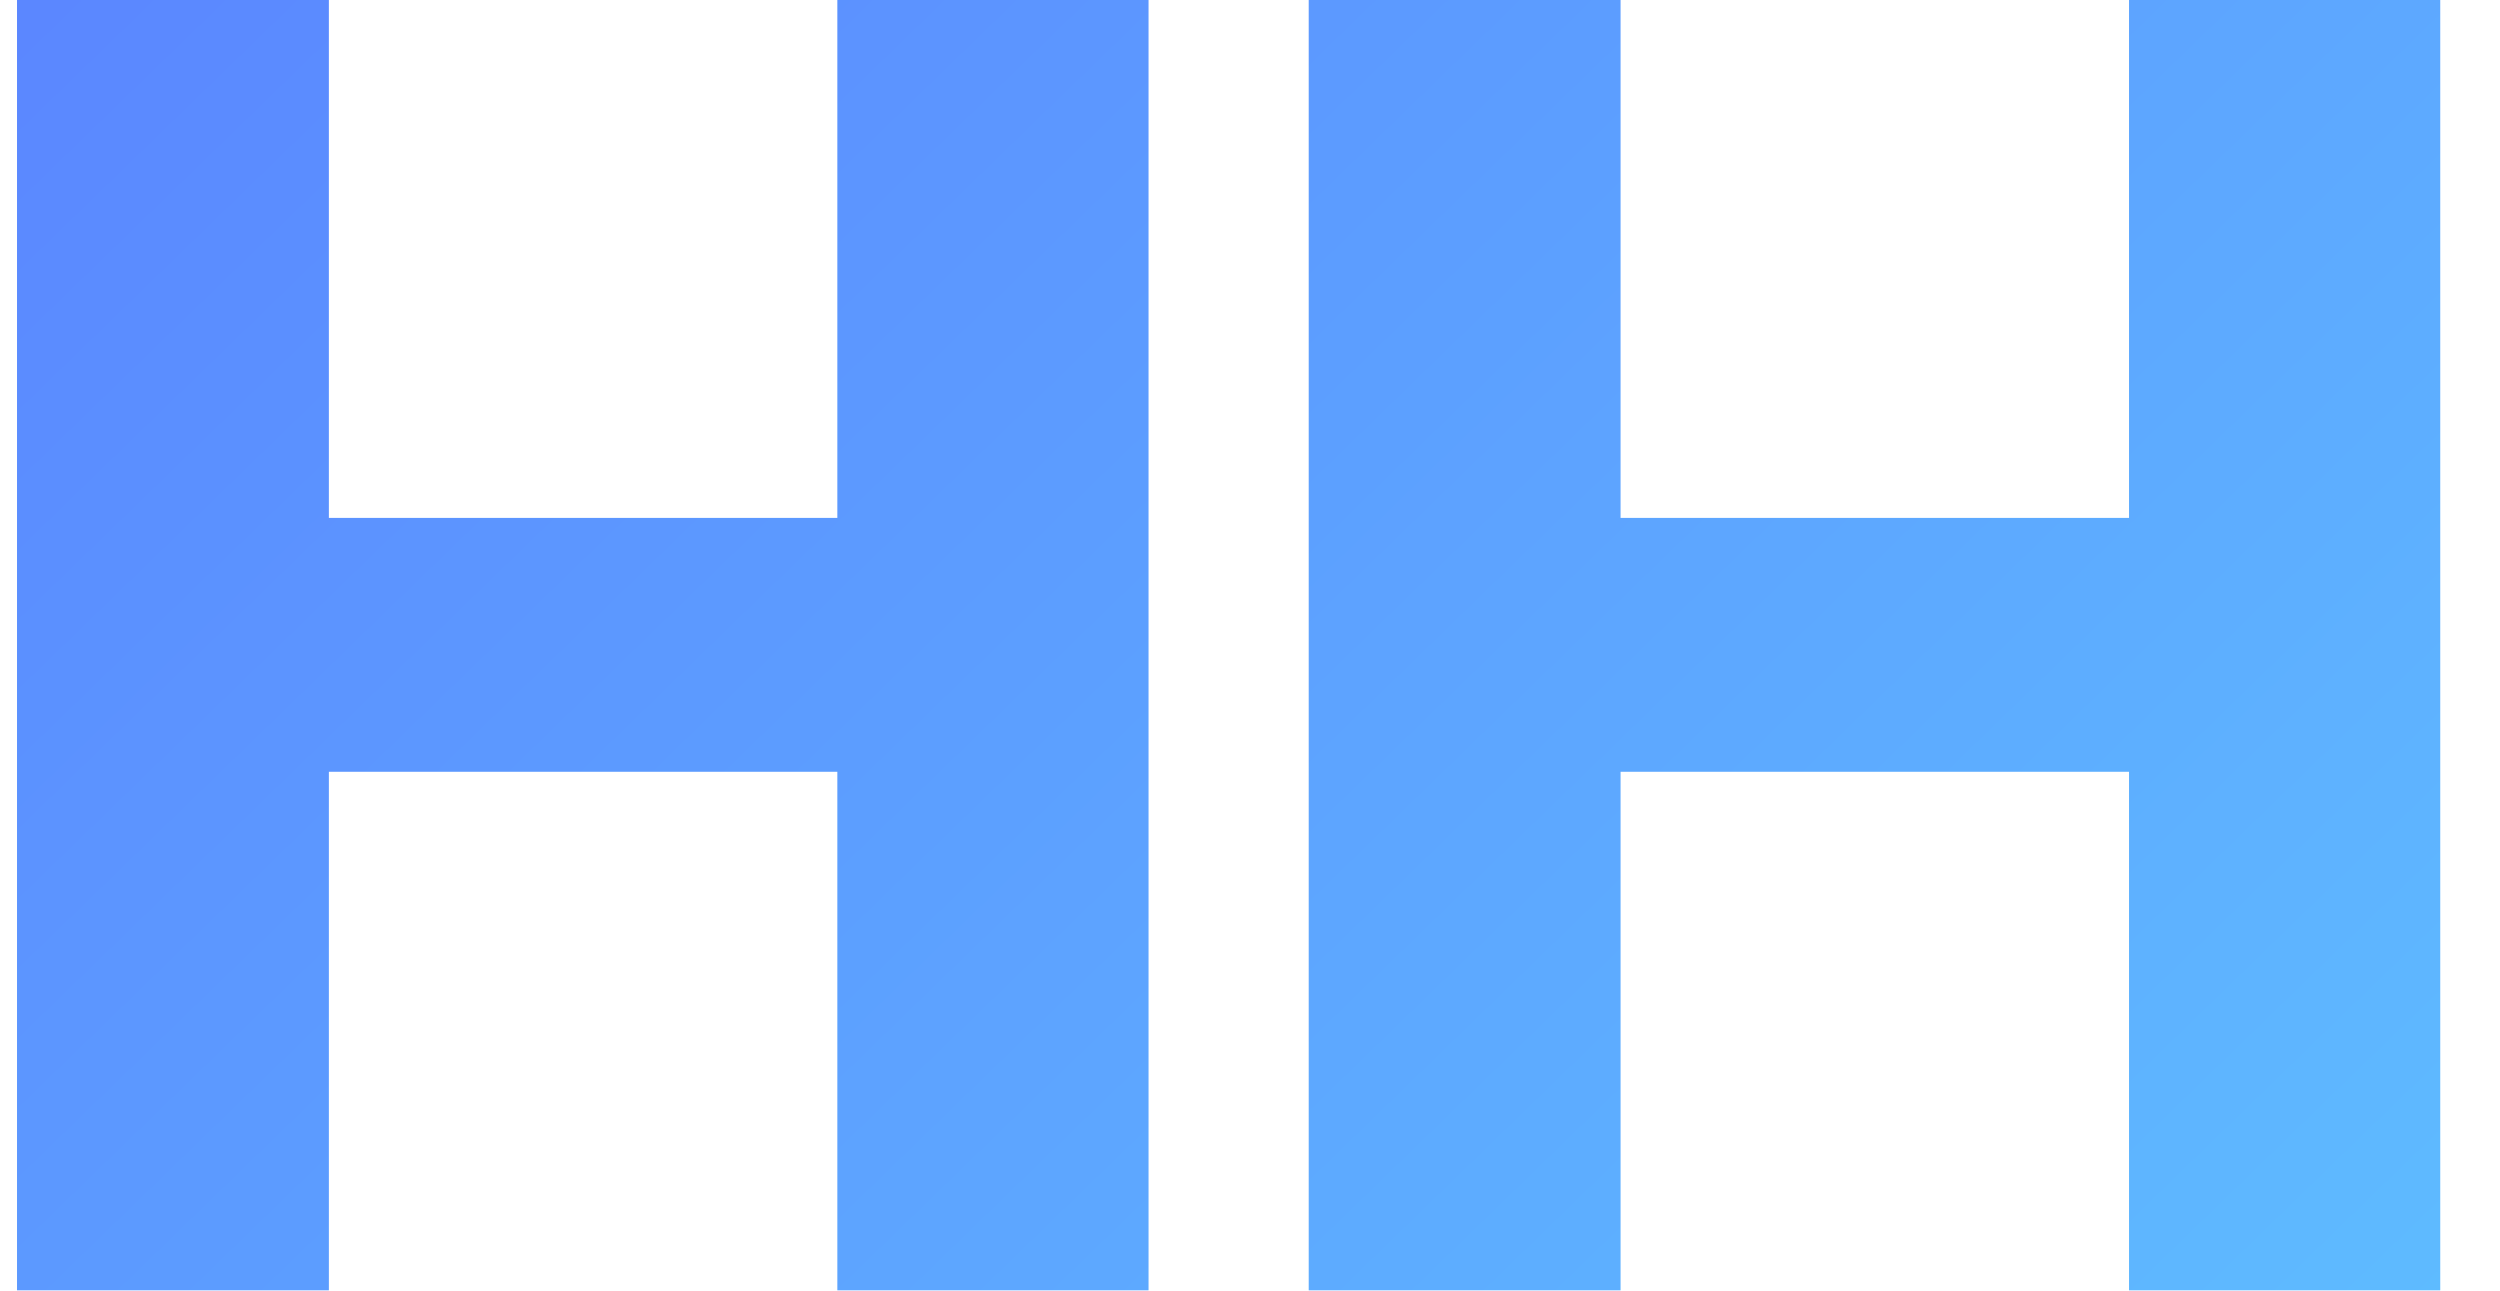
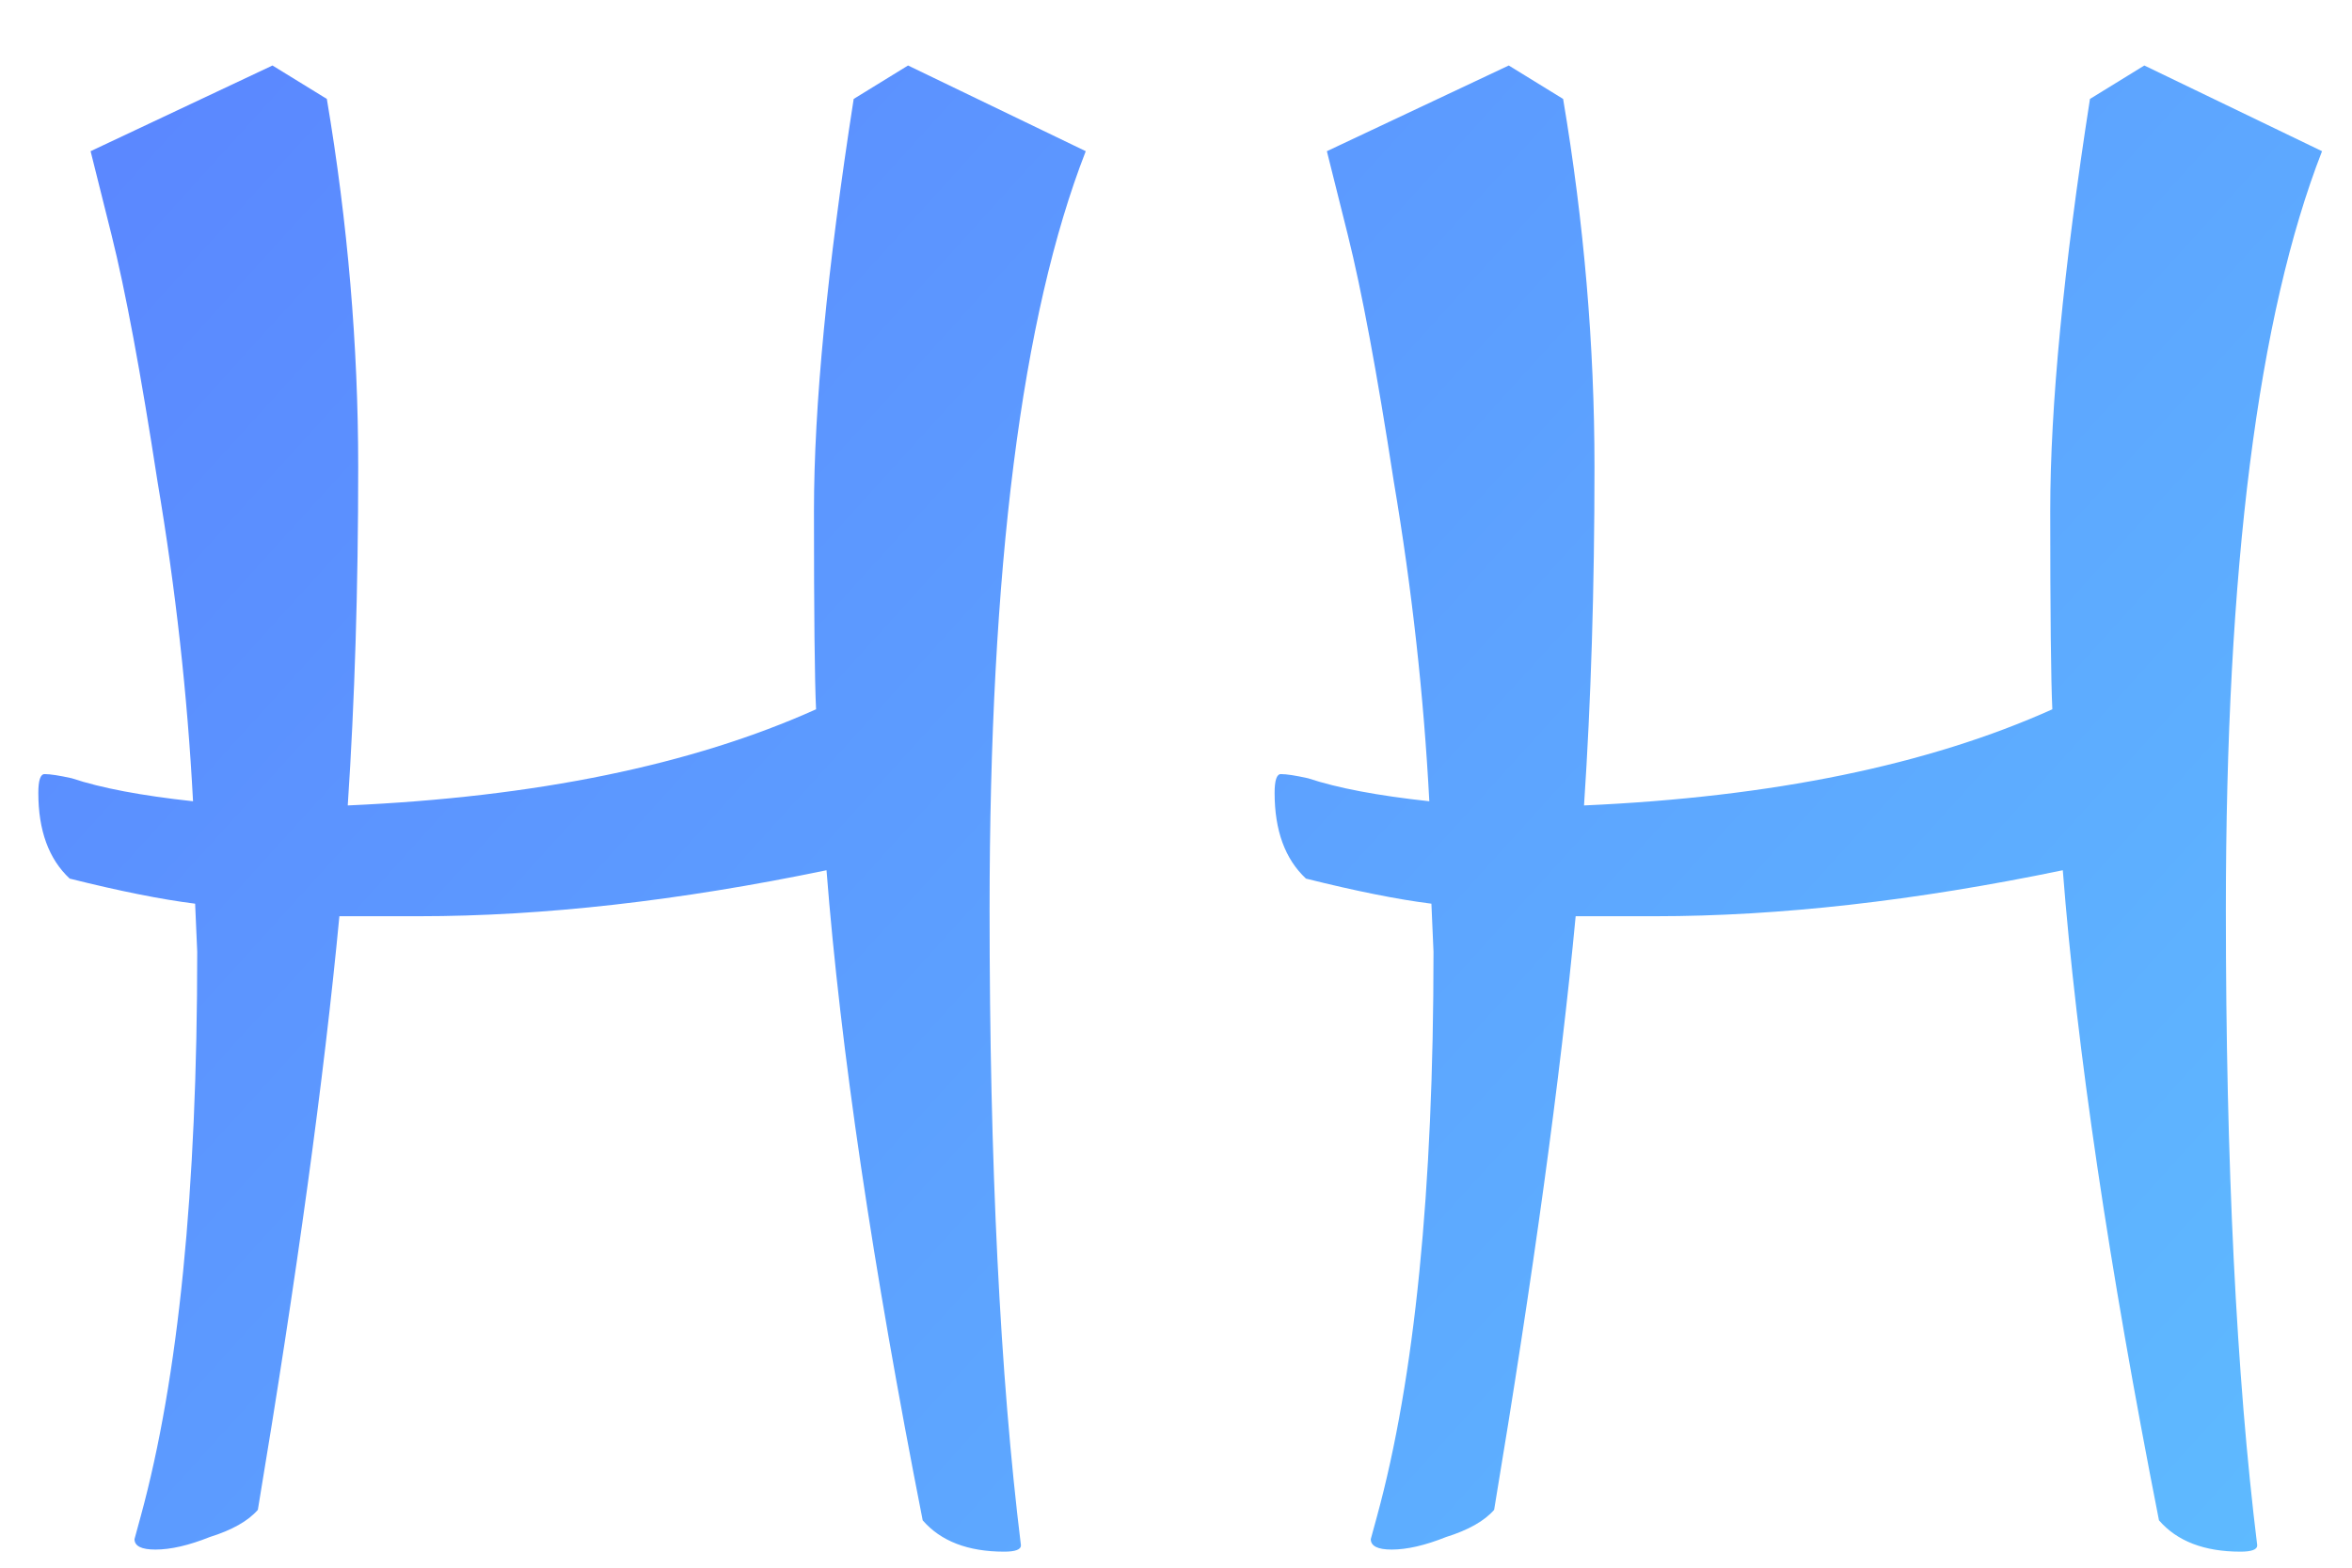
- <svg xmlns="http://www.w3.org/2000/svg" width="31" height="16" viewBox="0 0 31 16" fill="none">
-   <path d="M0.211 16V-4.76837e-07H4.078V6.422H10.383V-4.76837e-07H14.242V16H10.383V9.57H4.078V16H0.211ZM16.228 16V-4.76837e-07H20.095V6.422H26.4V-4.76837e-07H30.259V16H26.4V9.57H20.095V16H16.228Z" fill="url(#paint0_linear_154_488)" />
+ <svg xmlns="http://www.w3.org/2000/svg" width="27" height="18" viewBox="0 0 27 18" fill="none">
+   <path d="M2.264 10.928L2.24 10.376C1.856 10.328 1.376 10.232 0.8 10.088C0.56 9.864 0.44 9.536 0.44 9.104C0.44 8.96 0.464 8.888 0.512 8.888C0.576 8.888 0.68 8.904 0.824 8.936C1.16 9.048 1.624 9.136 2.216 9.2C2.152 7.984 2.016 6.76 1.808 5.528C1.616 4.28 1.44 3.336 1.28 2.696L1.04 1.736L3.128 0.752L3.752 1.136C3.992 2.56 4.112 3.968 4.112 5.36C4.112 6.752 4.072 8.048 3.992 9.248C6.152 9.152 7.944 8.784 9.368 8.144C9.352 7.808 9.344 7.048 9.344 5.864C9.344 4.664 9.496 3.088 9.8 1.136L10.424 0.752L12.464 1.736C11.728 3.624 11.36 6.528 11.36 10.448C11.36 13.36 11.48 15.792 11.72 17.744C11.72 17.792 11.656 17.816 11.528 17.816C11.112 17.816 10.8 17.696 10.592 17.456C10.016 14.528 9.648 12.04 9.488 9.992C7.792 10.344 6.232 10.52 4.808 10.52H3.896C3.72 12.376 3.408 14.648 2.96 17.336C2.848 17.464 2.664 17.568 2.408 17.648C2.168 17.744 1.96 17.792 1.784 17.792C1.624 17.792 1.544 17.752 1.544 17.672L1.616 17.408C2.048 15.824 2.264 13.664 2.264 10.928ZM16.456 10.928L16.432 10.376C16.048 10.328 15.568 10.232 14.992 10.088C14.752 9.864 14.632 9.536 14.632 9.104C14.632 8.96 14.656 8.888 14.704 8.888C14.768 8.888 14.872 8.904 15.016 8.936C15.352 9.048 15.816 9.136 16.408 9.2C16.344 7.984 16.208 6.76 16 5.528C15.808 4.28 15.632 3.336 15.472 2.696L15.232 1.736L17.32 0.752L17.944 1.136C18.184 2.56 18.304 3.968 18.304 5.36C18.304 6.752 18.264 8.048 18.184 9.248C20.344 9.152 22.136 8.784 23.56 8.144C23.544 7.808 23.536 7.048 23.536 5.864C23.536 4.664 23.688 3.088 23.992 1.136L24.616 0.752L26.656 1.736C25.92 3.624 25.552 6.528 25.552 10.448C25.552 13.36 25.672 15.792 25.912 17.744C25.912 17.792 25.848 17.816 25.72 17.816C25.304 17.816 24.992 17.696 24.784 17.456C24.208 14.528 23.84 12.04 23.68 9.992C21.984 10.344 20.424 10.52 19 10.52H18.088C17.912 12.376 17.6 14.648 17.152 17.336C17.04 17.464 16.856 17.568 16.6 17.648C16.36 17.744 16.152 17.792 15.976 17.792C15.816 17.792 15.736 17.752 15.736 17.672L15.808 17.408C16.24 15.824 16.456 13.664 16.456 10.928Z" fill="url(#paint0_linear_217_969)" />
  <defs>
-     <linearGradient id="paint0_linear_154_488" x1="-1" y1="-8" x2="30.985" y2="24.984" gradientUnits="userSpaceOnUse">
+     <linearGradient id="paint0_linear_217_969" x1="-1" y1="-6" x2="30.846" y2="22.86" gradientUnits="userSpaceOnUse">
      <stop stop-color="#5A7CFF" />
      <stop offset="1" stop-color="#5FC6FF" />
    </linearGradient>
  </defs>
</svg>
